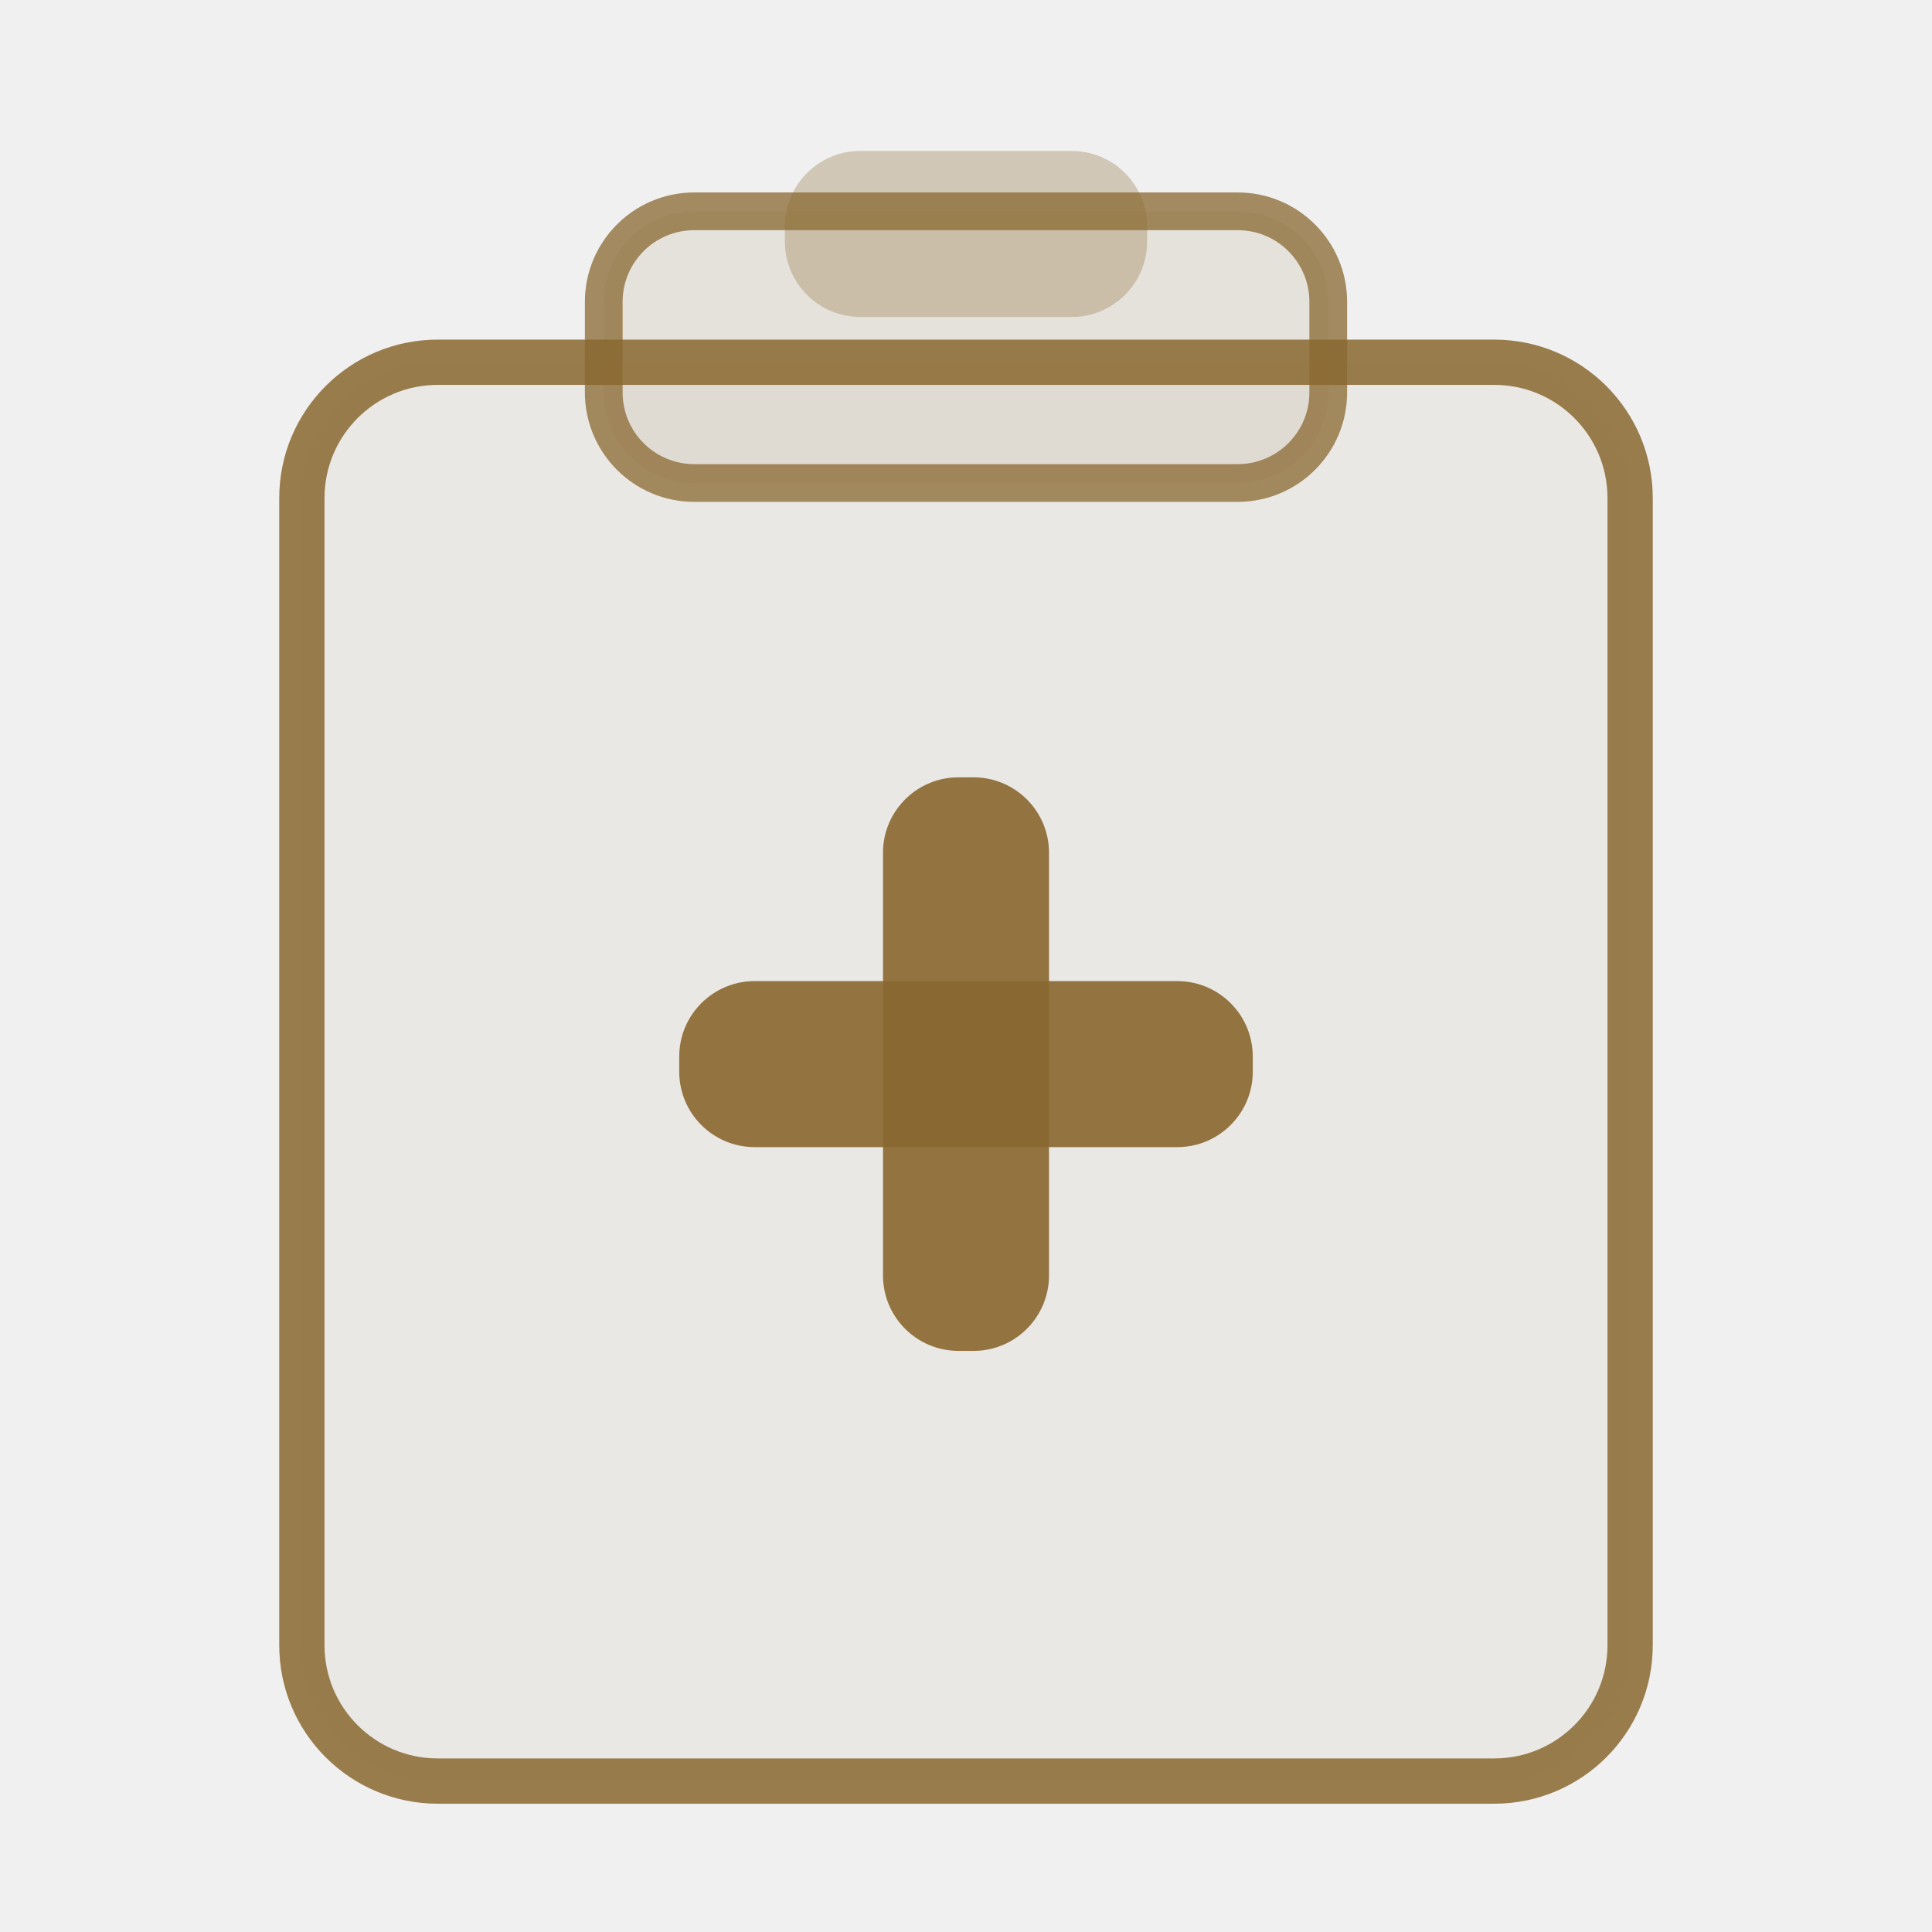
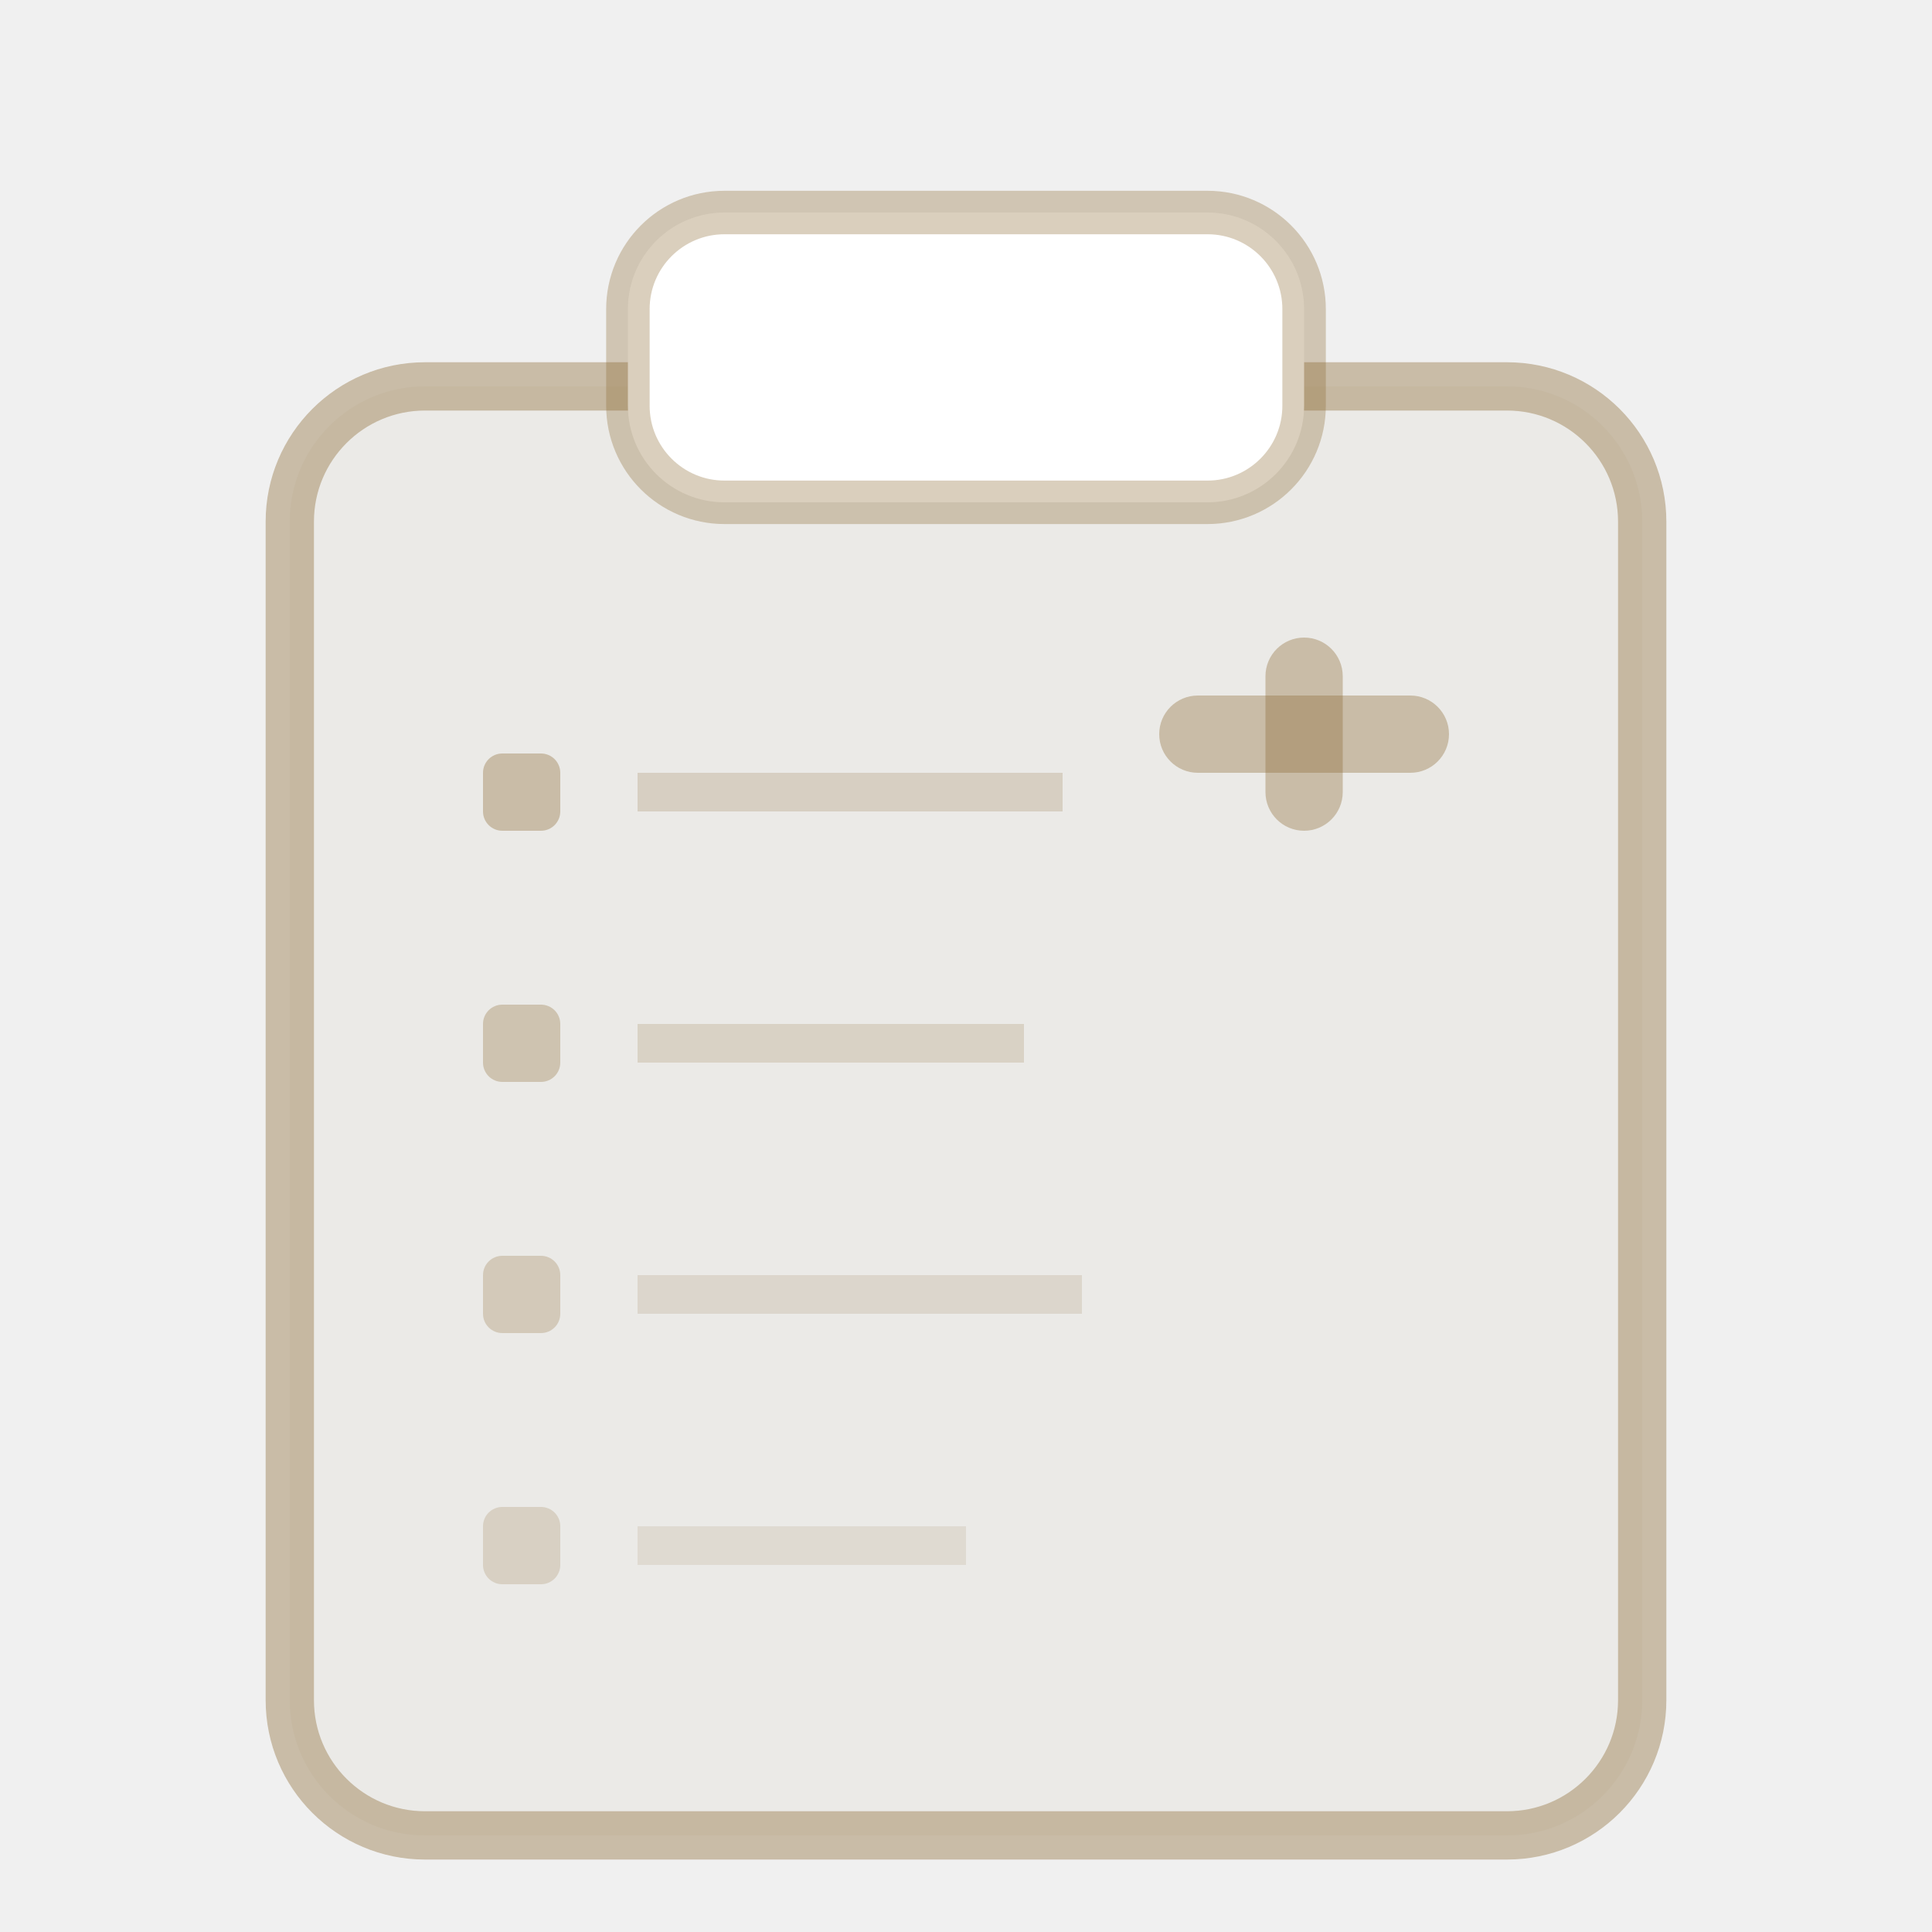
- <svg xmlns="http://www.w3.org/2000/svg" viewBox="0 0 256 256">
-   <rect x="40" y="48" width="176" height="188" rx="18" fill="rgba(138,104,48,.06)" stroke="#8a6830" stroke-width="6" stroke-opacity=".85" />
-   <rect x="80" y="28" width="96" height="36" rx="12" fill="rgba(138,104,48,.1)" stroke="#8a6830" stroke-width="5" stroke-opacity=".75" />
-   <rect x="104" y="20" width="48" height="22" rx="10" fill="#8a6830" fill-opacity=".3" />
-   <rect x="90" y="130" width="76" height="22" rx="10" fill="#8a6830" fill-opacity=".9" />
-   <rect x="117" y="103" width="22" height="76" rx="10" fill="#8a6830" fill-opacity=".9" />
+ <svg xmlns="http://www.w3.org/2000/svg" viewBox="0 0 200 200">
+   <rect x="30" y="40" width="140" height="150" rx="14" fill="rgba(138,104,48,.05)" stroke="#8a6830" stroke-width="5" stroke-opacity=".38" />
+   <rect x="65" y="22" width="70" height="30" rx="10" fill="#fff" stroke="#8a6830" stroke-width="4.5" stroke-opacity=".32" />
+   <rect x="50" y="78" width="8" height="8" rx="2" fill="#8a6830" opacity=".35" />
+   <line x1="66" y1="82" x2="110" y2="82" stroke="#8a6830" stroke-width="4" stroke-opacity=".2" />
+   <rect x="50" y="104" width="8" height="8" rx="2" fill="#8a6830" opacity=".3" />
+   <line x1="66" y1="108" x2="106" y2="108" stroke="#8a6830" stroke-width="4" stroke-opacity=".18" />
+   <rect x="50" y="130" width="8" height="8" rx="2" fill="#8a6830" opacity=".25" />
+   <line x1="66" y1="134" x2="112" y2="134" stroke="#8a6830" stroke-width="4" stroke-opacity=".15" />
+   <rect x="50" y="156" width="8" height="8" rx="2" fill="#8a6830" opacity=".2" />
+   <line x1="66" y1="160" x2="100" y2="160" stroke="#8a6830" stroke-width="4" stroke-opacity=".12" />
+   <rect x="120" y="72" width="30" height="8" rx="4" fill="#8a6830" opacity=".35" />
+   <rect x="131" y="66" width="8" height="20" rx="4" fill="#8a6830" opacity=".35" />
</svg>
